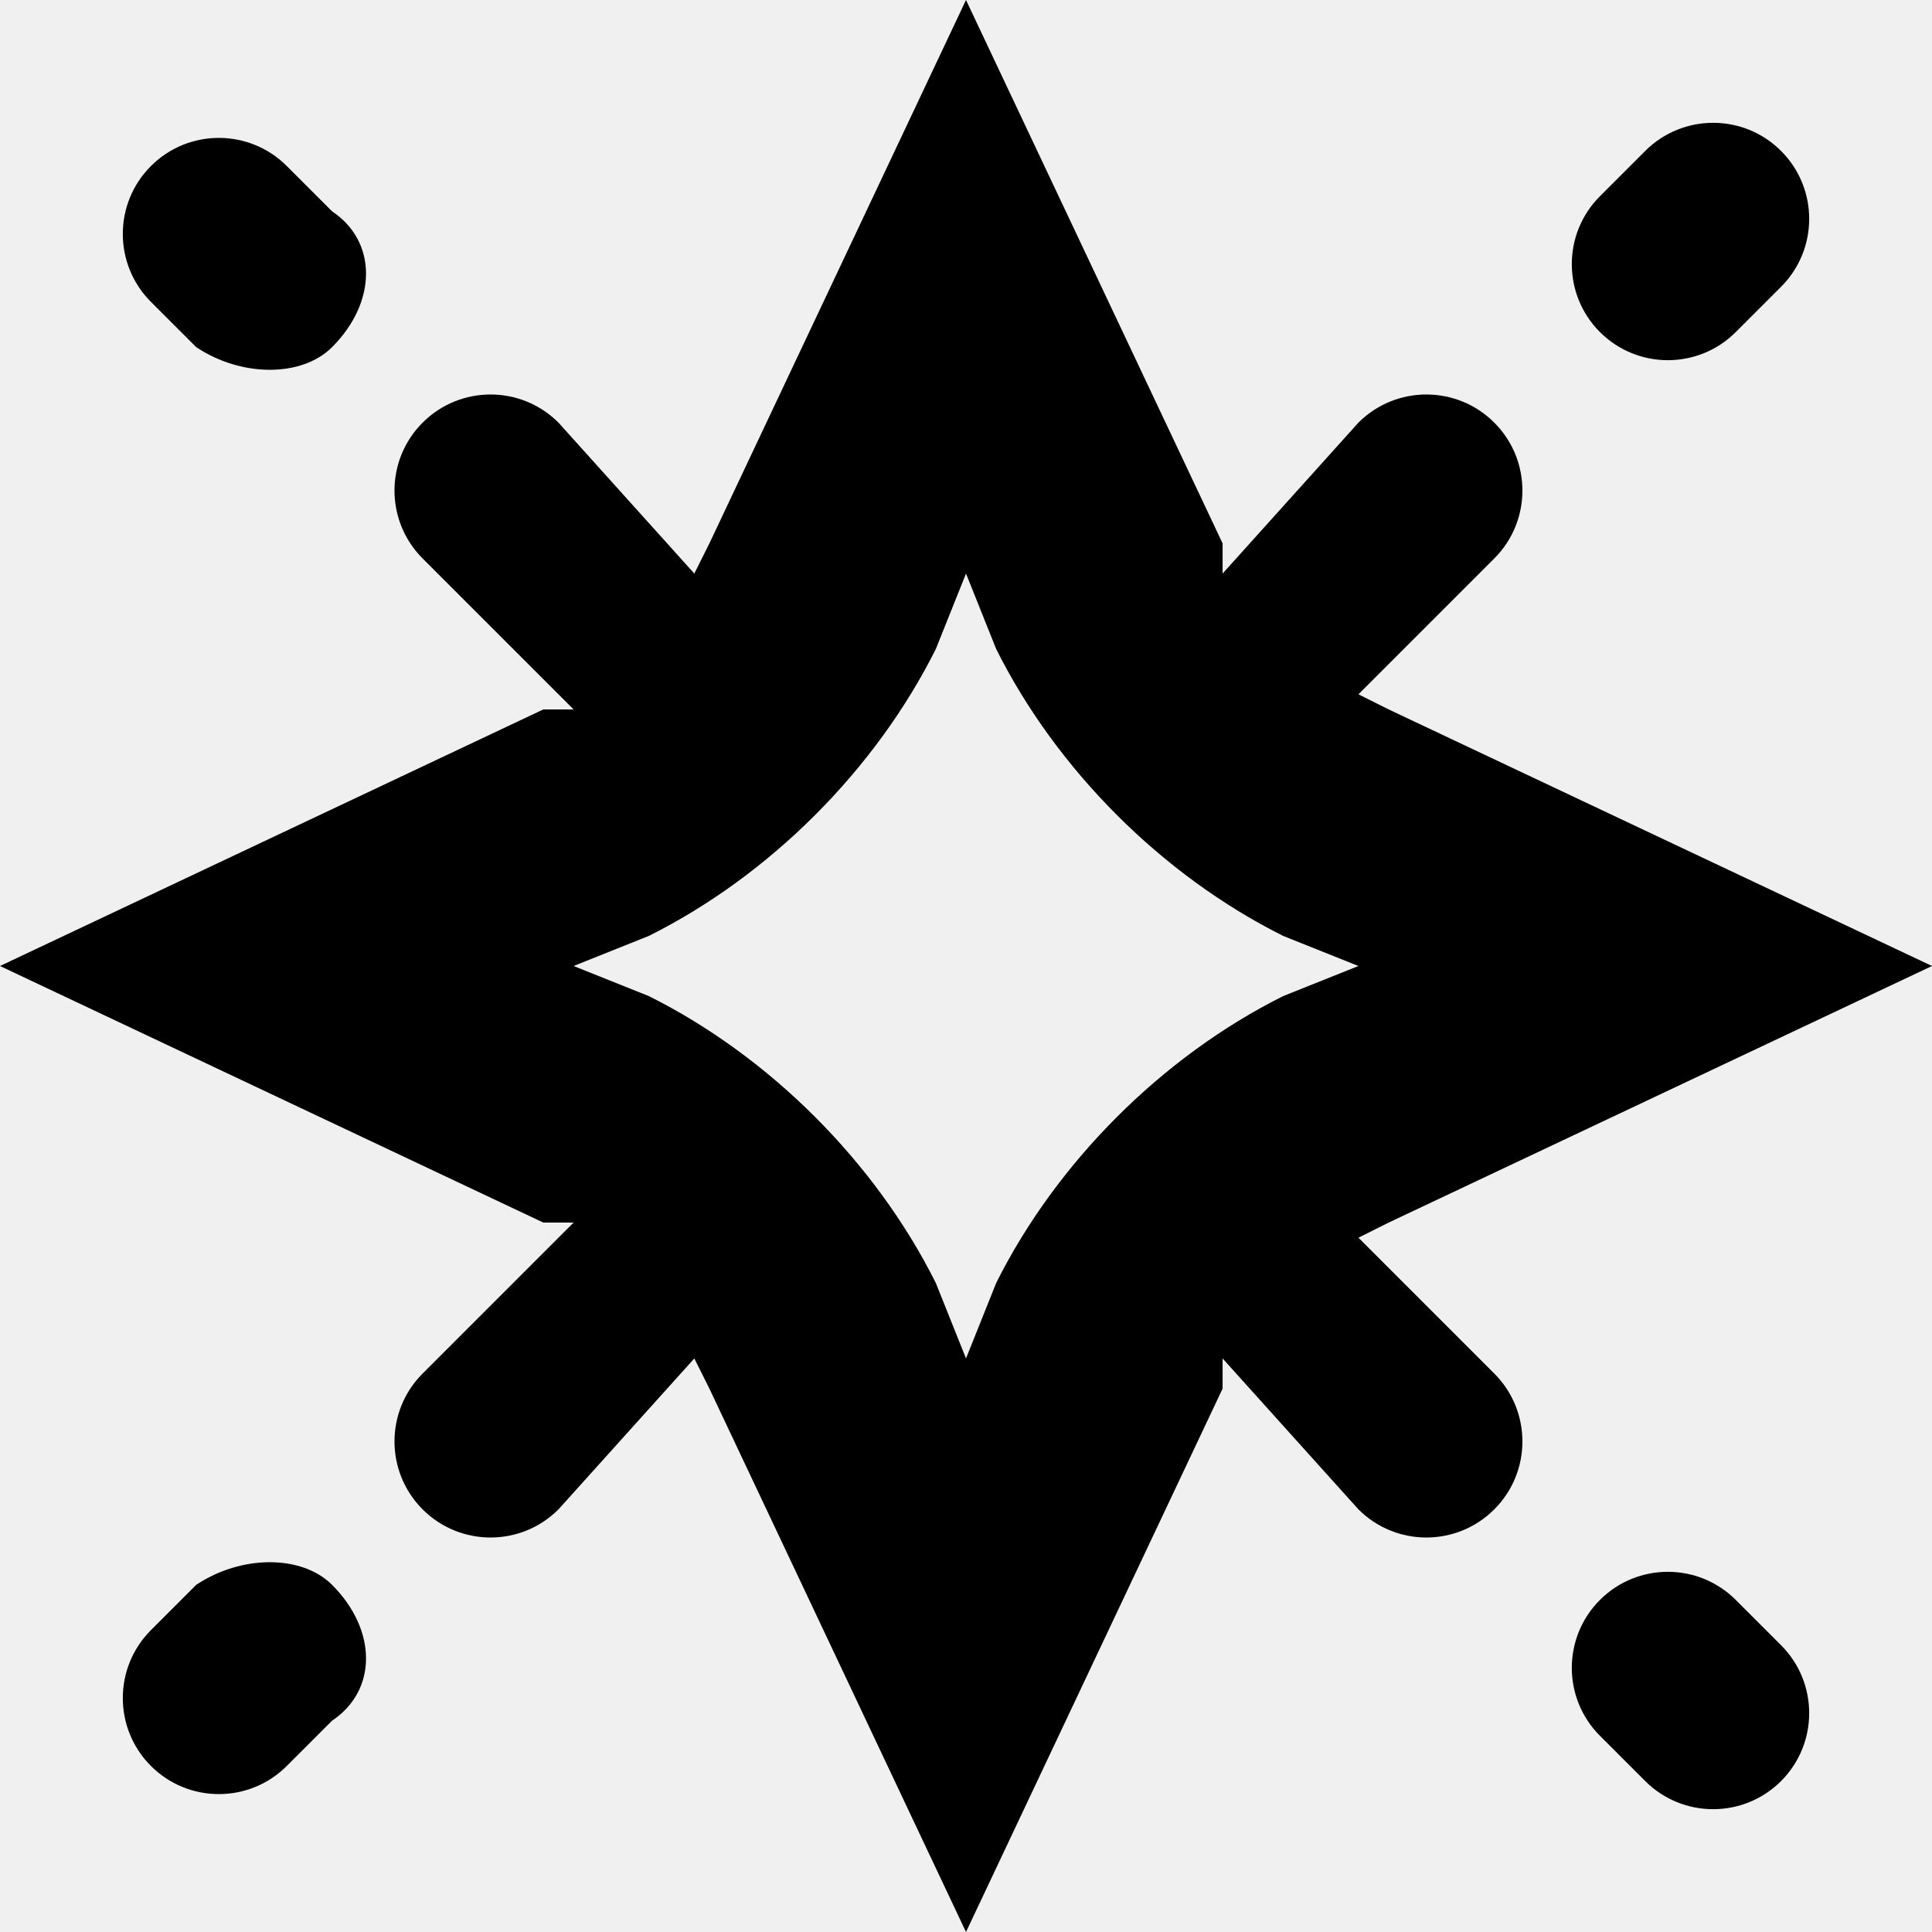
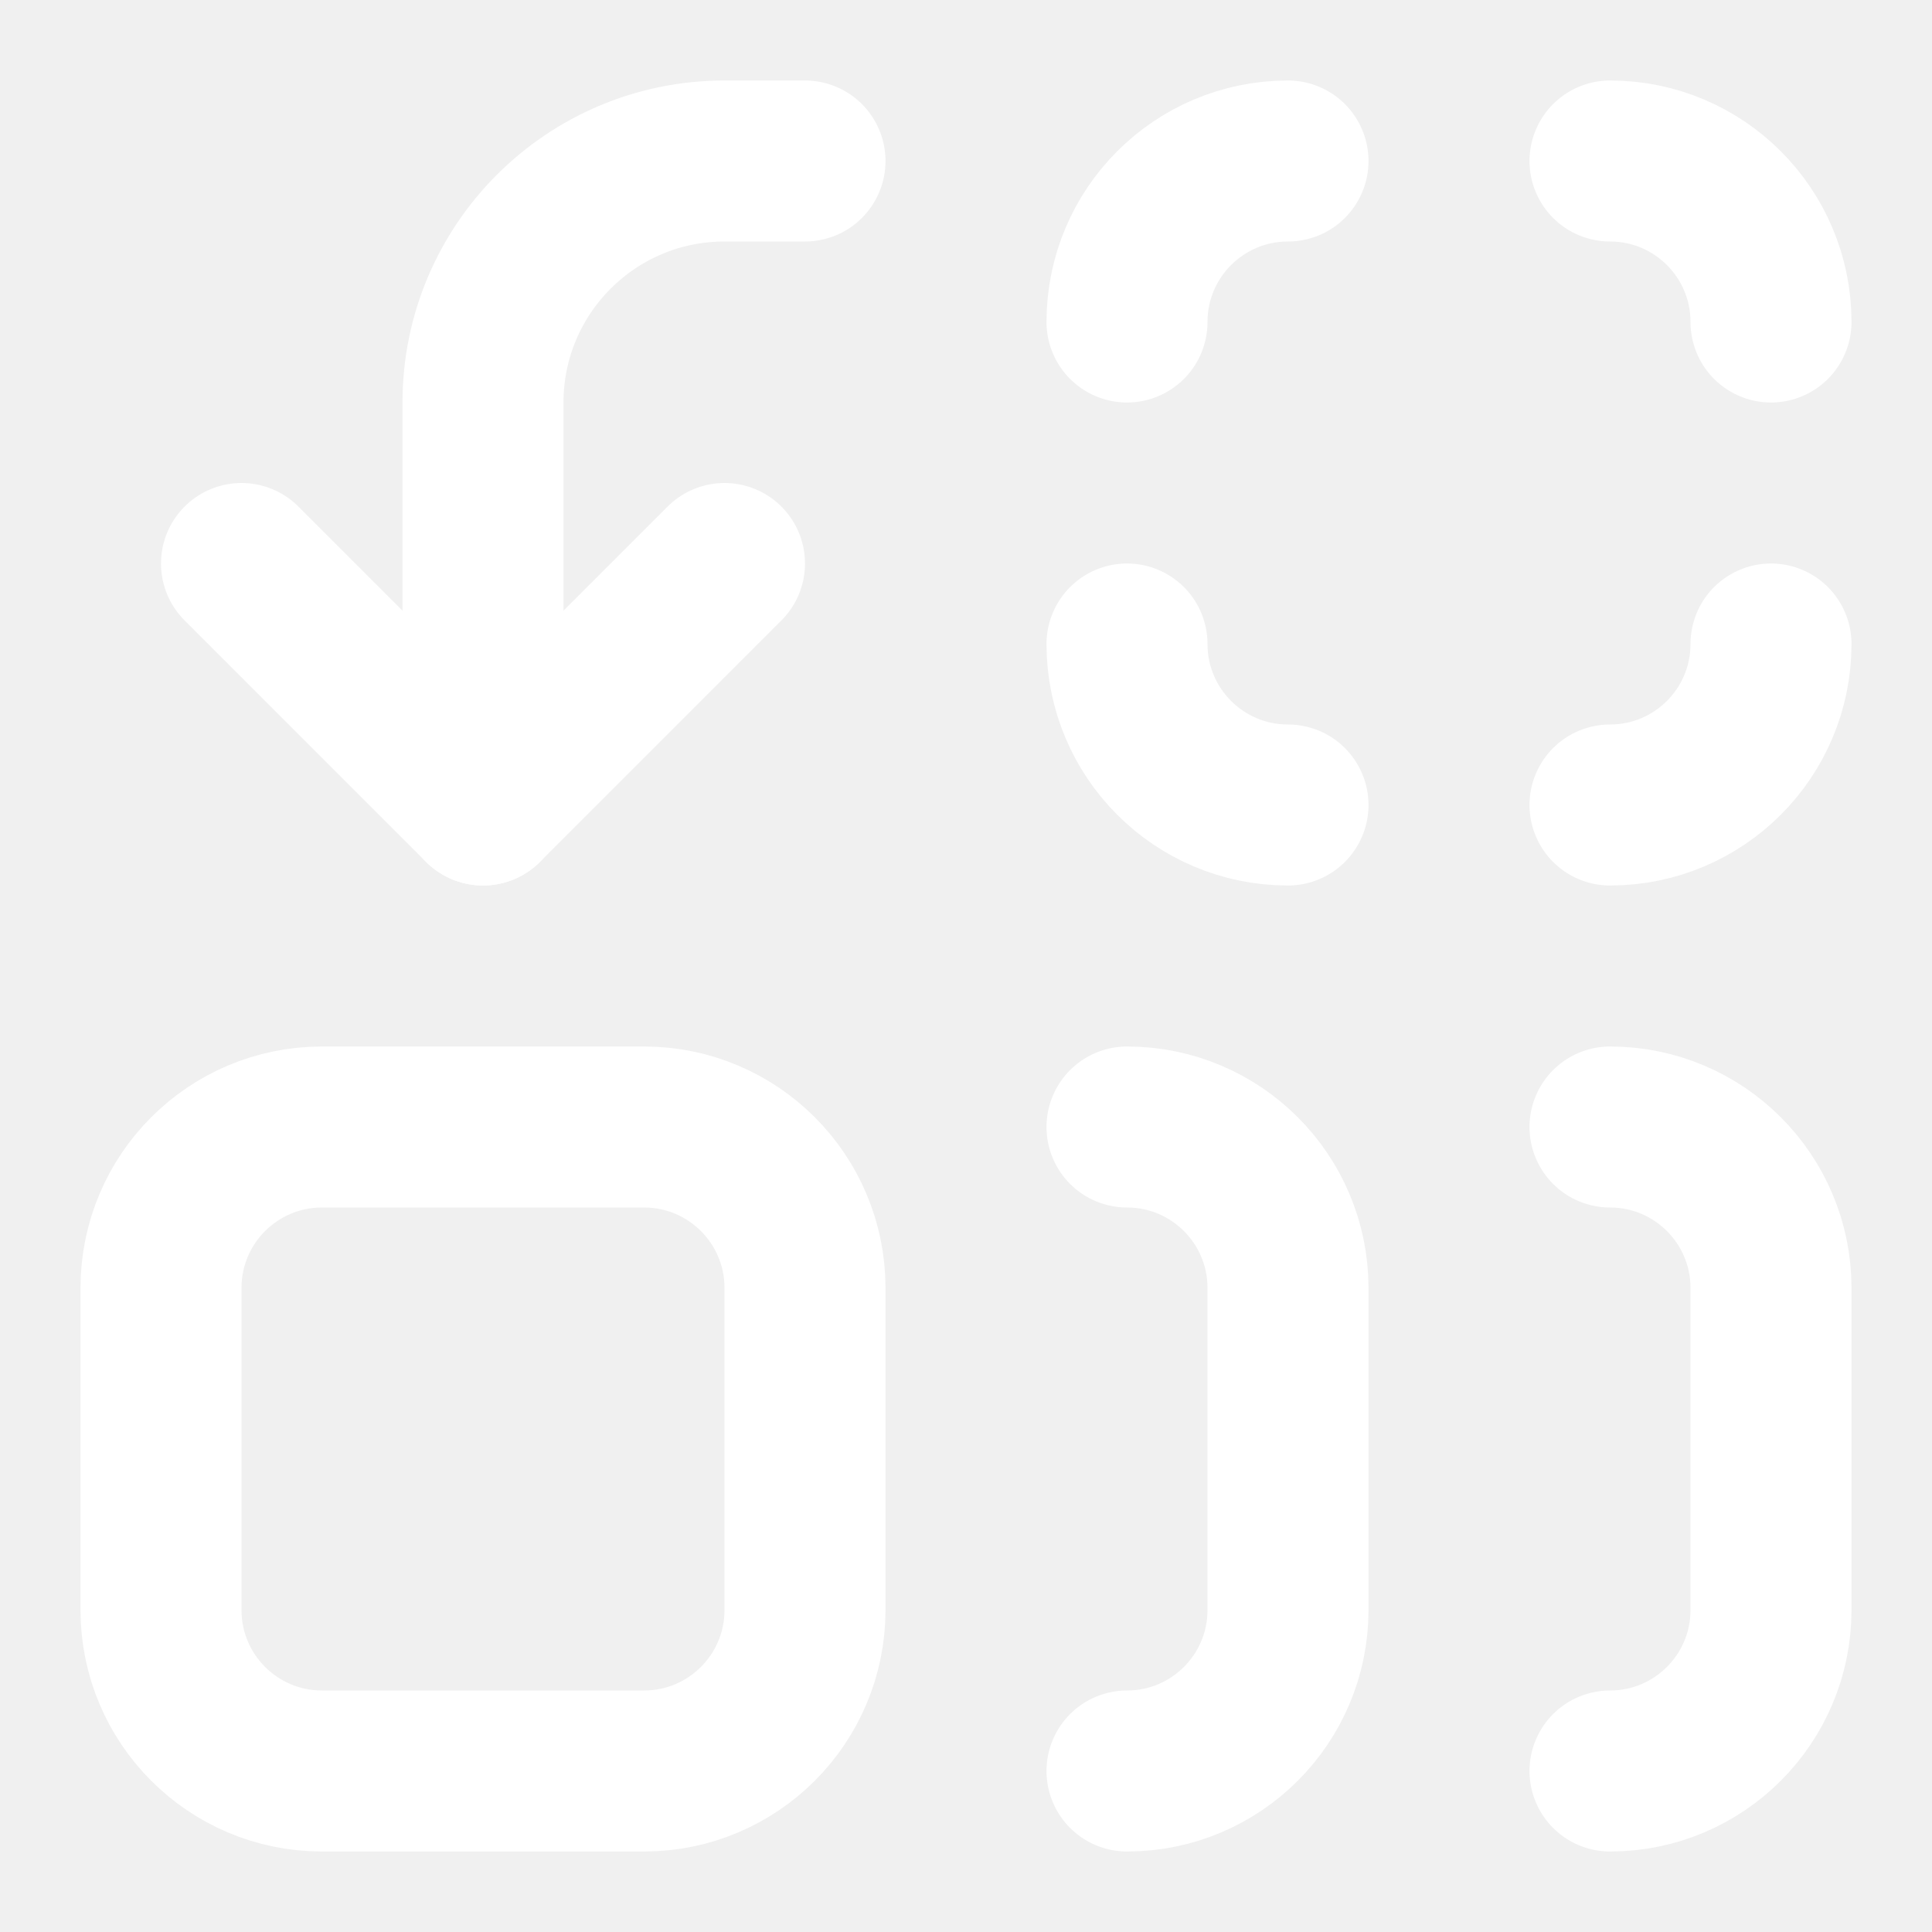
- <svg xmlns="http://www.w3.org/2000/svg" viewBox="0 0 128 128">
-   <path fill-rule="evenodd" d="M81 36 64 0 47 36l-1 2-9-10a6 6 0 0 0-9 9l10 10h-2L0 64l36 17h2L28 91a6 6 0 1 0 9 9l9-10 1 2 17 36 17-36v-2l9 10a6 6 0 1 0 9-9l-9-9 2-1 36-17-36-17-2-1 9-9a6 6 0 1 0-9-9l-9 10v-2Zm-17 2-2 5c-4 8-11 15-19 19l-5 2 5 2c8 4 15 11 19 19l2 5 2-5c4-8 11-15 19-19l5-2-5-2c-8-4-15-11-19-19l-2-5Z" clip-rule="evenodd" />
-   <path d="M118 19a6 6 0 0 0-9-9l-3 3a6 6 0 1 0 9 9l3-3Zm-96 4c-2 2-6 2-9 0l-3-3a6 6 0 1 1 9-9l3 3c3 2 3 6 0 9Zm0 82c-2-2-6-2-9 0l-3 3a6 6 0 1 0 9 9l3-3c3-2 3-6 0-9Zm96 4a6 6 0 0 1-9 9l-3-3a6 6 0 1 1 9-9l3 3Z" />
-   <style>path{fill:#000}@media (prefers-color-scheme:dark){path{fill:#fff}}</style>
+ <svg xmlns="http://www.w3.org/2000/svg" width="24" height="24" viewBox="0 0 24 24" fill="none" stroke="#ffffff" stroke-width="2" stroke-linecap="round" stroke-linejoin="round" class="lucide lucide-replace-all-icon lucide-replace-all">
+   <path d="M14 14a2 2 0 0 1 2 2v4a2 2 0 0 1-2 2" />
+   <path d="M14 4a2 2 0 0 1 2-2" />
+   <path d="M16 10a2 2 0 0 1-2-2" />
+   <path d="M20 14a2 2 0 0 1 2 2v4a2 2 0 0 1-2 2" />
+   <path d="M20 2a2 2 0 0 1 2 2" />
+   <path d="M22 8a2 2 0 0 1-2 2" />
+   <path d="m3 7 3 3 3-3" />
+   <path d="M6 10V5a 3 3 0 0 1 3-3h1" />
+   <rect x="2" y="14" width="8" height="8" rx="2" />
</svg>
